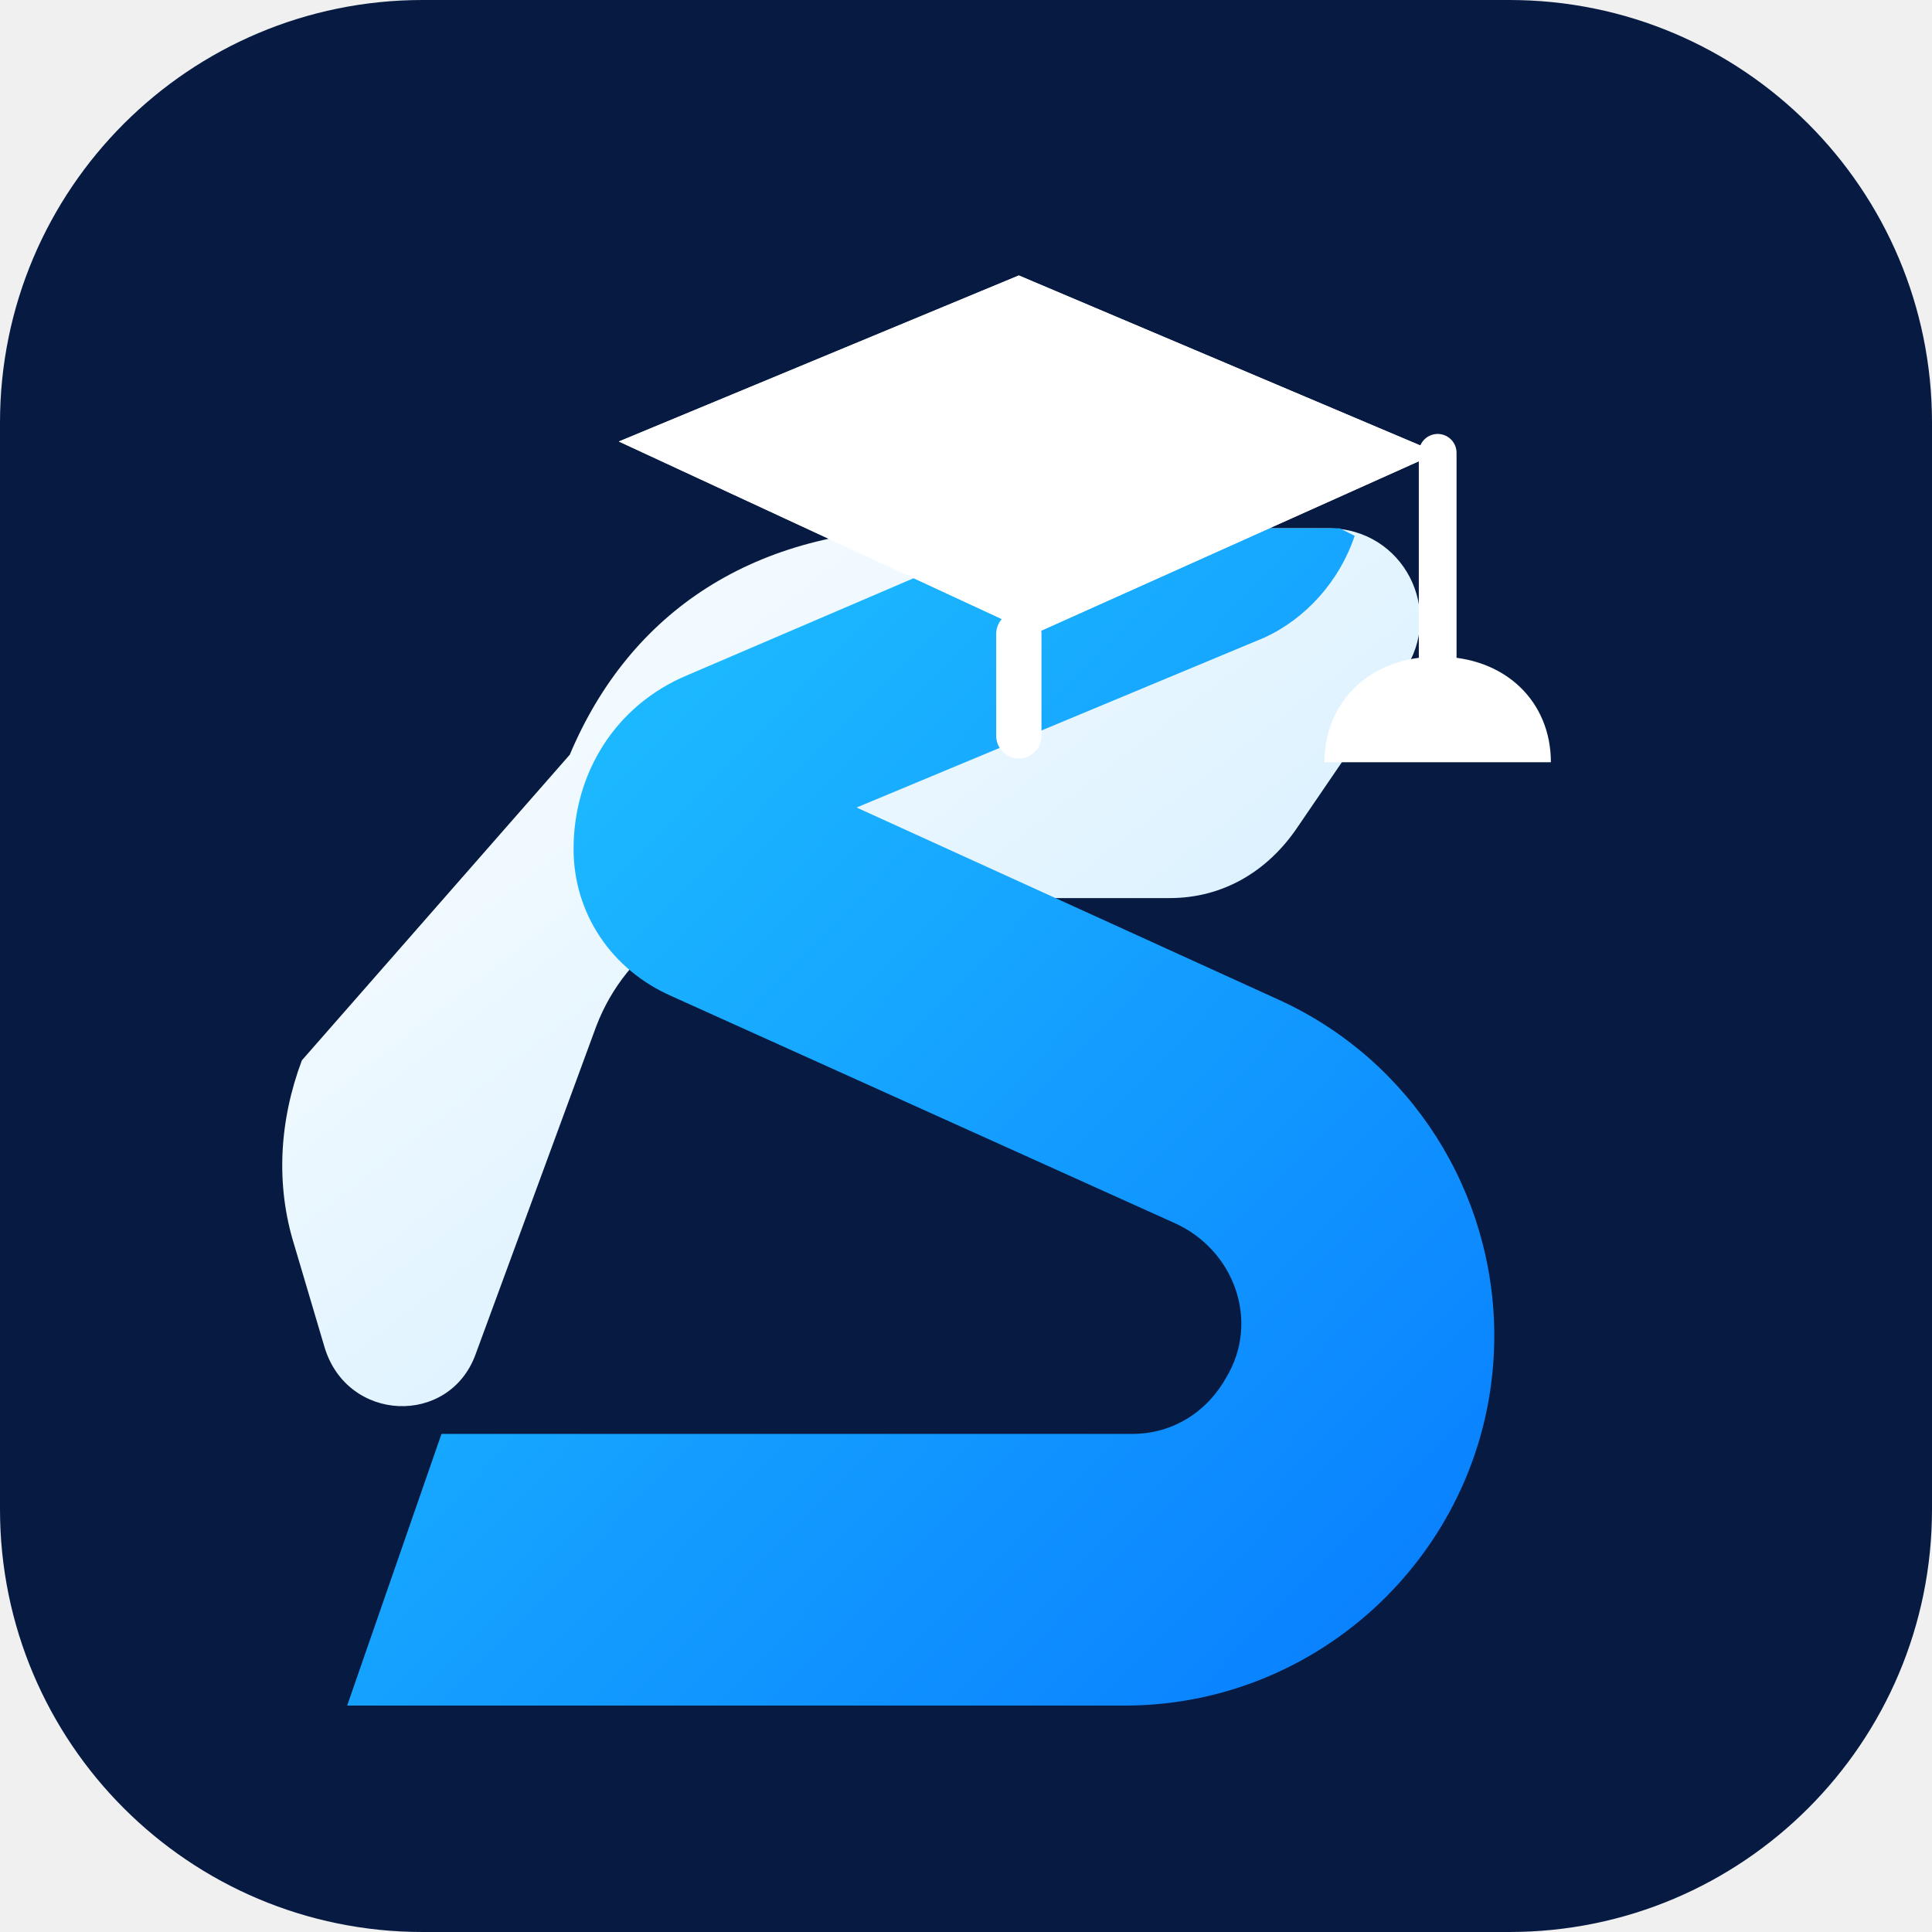
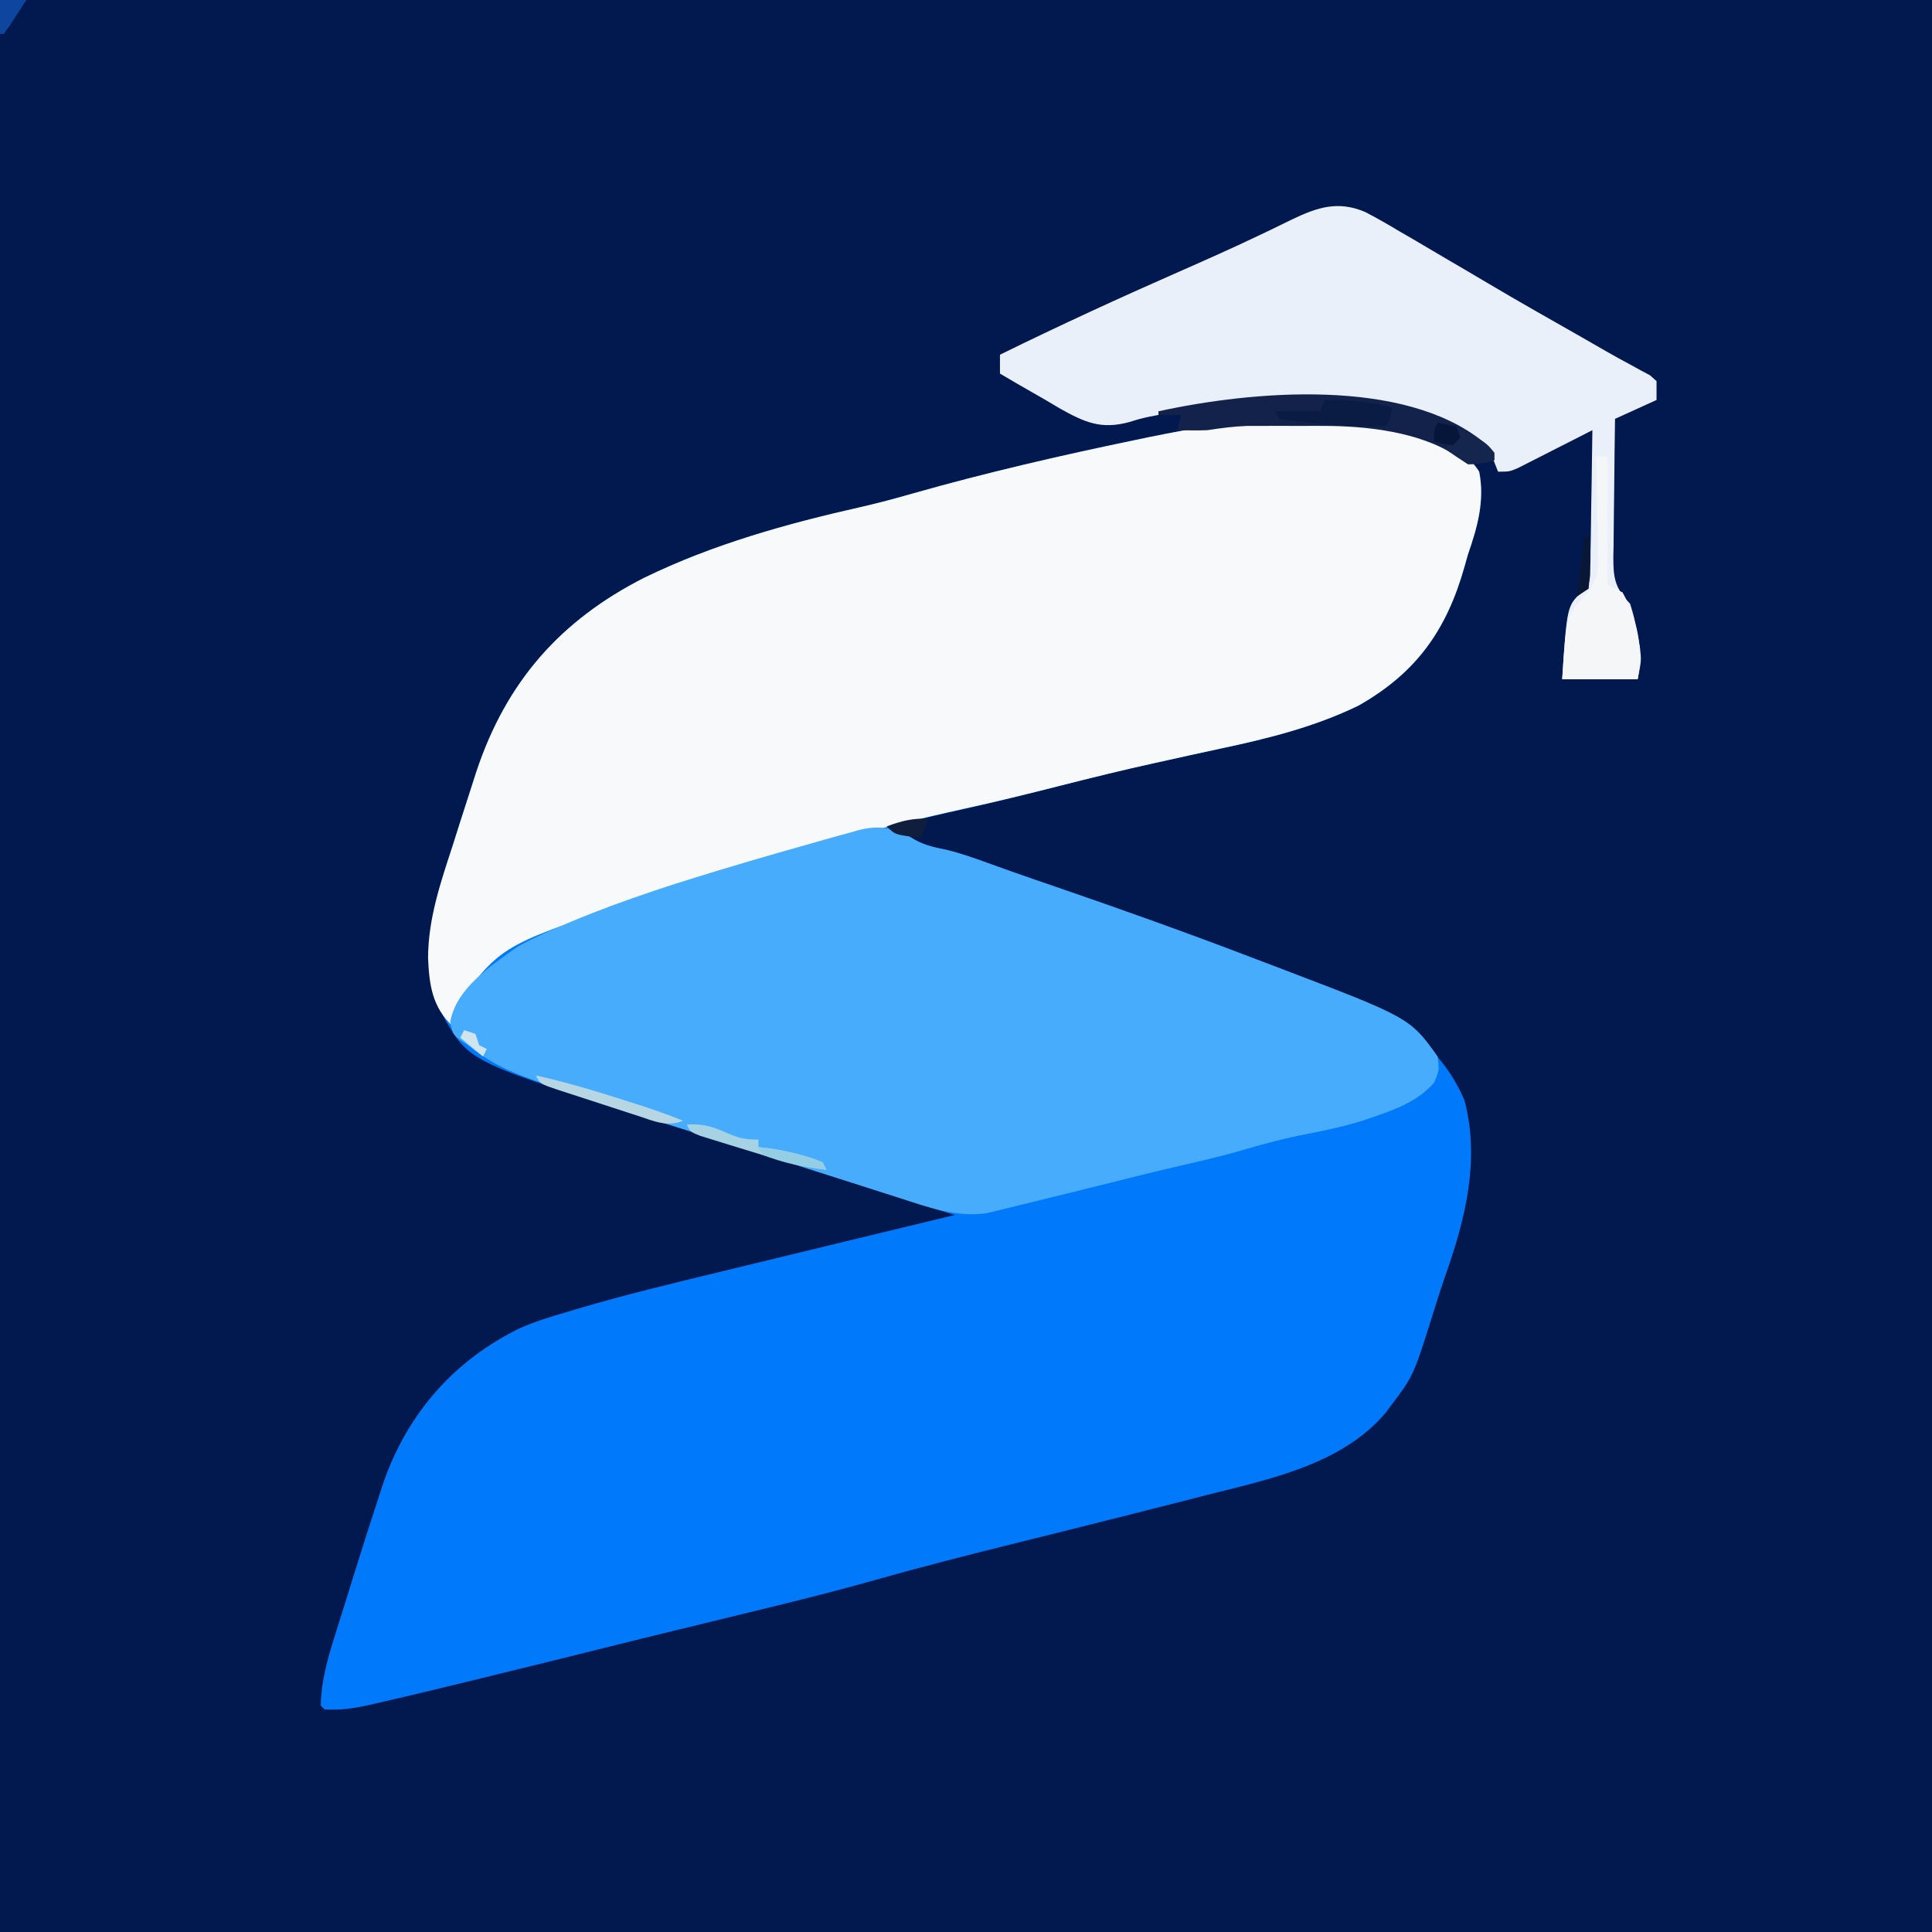
- <svg xmlns="http://www.w3.org/2000/svg" viewBox="0 0 512 512">
-   <defs>
-     <linearGradient id="blue" x1="0" y1="0" x2="1" y2="1">
-       <stop offset="0" stop-color="#21c8ff" />
-       <stop offset="1" stop-color="#087bff" />
-     </linearGradient>
-     <linearGradient id="ribbon" x1="0" y1="0" x2="1" y2="1">
-       <stop offset="0" stop-color="#ffffff" />
-       <stop offset="1" stop-color="#c9eaff" />
-     </linearGradient>
-   </defs>
-   <rect width="512" height="512" rx="112" fill="#071b42" />
-   <path d="M151 200c16-38 49-60 96-60h105c20 0 31 22 20 38l-28 41c-8 12-20 19-34 19H209c-23 0-43 13-51 34l-32 87c-7 19-34 18-40-2l-8-27c-5-16-4-33 2-49z" fill="url(#ribbon)" />
-   <path d="M355 140h-82l-91 39c-19 8-30 26-30 46 0 17 10 32 26 39l133 60c16 7 23 26 14 41-5 9-14 15-25 15H117l-25 72h206c54 0 98-44 98-98 0-38-22-73-57-89l-112-51 108-45c11-5 20-15 24-27z" fill="url(#blue)" />
-   <path d="M164 117 270 73l111 47-107 48z" fill="#ffffff" />
-   <path d="m270 73 111 47-107 48-110-51z" fill="#ffffff" opacity=".96" />
-   <path d="M270 168v27" stroke="#ffffff" stroke-width="12" stroke-linecap="round" />
-   <path d="M381 120v54" stroke="#ffffff" stroke-width="10" stroke-linecap="round" />
-   <path d="M381 174c-18 0-30 12-30 28h60c0-16-12-28-30-28z" fill="#ffffff" />
+ <svg xmlns="http://www.w3.org/2000/svg" version="1.1" width="512" height="512">
+   <path d="M0,0C170.67,0,341.33,0,512,0c0,170.67,0,341.33,0,512c-170.67,0-341.33,0-512,0C0,341.33,0,170.67,0,0Z" fill="#01194E" />
+   <path d="M342.31,111.69c.34,0,.34,0,2.06,0c10.18,.04,19.81,.49,29.63,3.31c1.04,.29,2.08,.58,3.14,.88c5.58,1.78,11.7,3.9,14.86,9.12c1.51,7.74-.48,14.74-3,22c-.29,1.03-.58,2.06-.88,3.13C383.37,167,375.33,178.31,360,187c-11.55,5.61-23.83,8.69-36.33,11.34c-4.83,1.03-9.65,2.1-14.47,3.17c-.96,.21-1.91,.42-2.9,.64c-8.6,1.89-17.14,3.99-25.67,6.16c-9.92,2.52-19.84,4.95-29.82,7.14c-4.66,1.03-9.24,2.19-13.81,3.55c3.82,3,6.89,4.77,11.69,5.75c4.47,.94,8.71,2.38,13,3.93c1.52,.55,3.05,1.09,4.58,1.64c.78,.28,1.57,.56,2.38,.85c3.73,1.32,7.47,2.6,11.21,3.88c17.34,5.96,34.6,12.12,51.73,18.67c1.87,.72,3.74,1.43,5.61,2.13c9.31,3.53,18.41,7.24,27.23,11.88c.68,.36,1.36,.72,2.07,1.09c9.74,5.29,17.24,12.45,21.59,22.77c4.2,15.75,.21,31.68-5.1,46.57c-.99,2.85-1.91,5.72-2.8,8.6C374.64,364.5,374.64,364.5,369,372c-.62,.83-1.24,1.65-1.87,2.5c-11.67,13.7-30.91,17.54-47.57,21.75c-1.83,.47-3.67,.94-5.5,1.42c-5.68,1.46-11.37,2.9-17.06,4.33c-.92,.23-1.84,.46-2.79,.7c-7.81,1.97-15.63,3.93-23.45,5.86c-13.09,3.24-26.16,6.56-39.14,10.24c-12.67,3.58-25.45,6.65-38.24,9.76c-3.49,.85-6.98,1.7-10.46,2.55c-2.25,.55-4.5,1.1-6.76,1.65c-5.85,1.43-11.69,2.86-17.53,4.33c-8.45,2.12-16.91,4.2-25.37,6.26c-1.75,.43-3.51,.86-5.26,1.3c-9.29,2.28-18.59,4.53-27.91,6.66c-.73,.17-1.46,.35-2.21,.52c-4.03,.91-7.75,1.44-11.88,1.17c-.33-.33-.66-.66-1-1c.11-6.2,1.68-12.02,3.55-17.88c.25-.82,.5-1.64,.76-2.48c.81-2.59,1.62-5.18,2.44-7.76c.53-1.72,1.06-3.43,1.59-5.14c2.4-7.71,4.85-15.41,7.37-23.08c.38-1.14,.75-2.28,1.14-3.45c6.48-18,18.66-31.79,35.9-40.22c4.01-1.77,8.16-3.02,12.36-4.26c.99-.3,1.98-.6,2.99-.9c12.58-3.71,25.32-6.78,38.07-9.86c3.24-.78,6.48-1.57,9.72-2.36c7.7-1.88,15.41-3.75,23.11-5.61c.34-.08,.34-.08,2.07-.5c8.98-2.17,17.95-4.34,26.93-6.5c-7.53-2.39-15.07-4.79-22.6-7.18c-4.35-1.38-8.71-2.76-13.06-4.15c-26.75-8.5-26.75-8.5-39.32-12.42c-53.49-16.72-53.49-16.72-60.17-28.23c-6.81-13.29-4.13-26.32,.17-39.96c.66-2.02,1.32-4.04,1.98-6.06c.6-1.88,1.19-3.76,1.78-5.64c.85-2.67,1.71-5.34,2.58-8c.62-1.93,1.24-3.86,1.86-5.79c7.9-23.83,22.25-40.16,44.55-51.48c18.08-8.8,37.61-14.27,57.18-18.68c4.73-1.07,9.39-2.32,14.05-3.66c19.37-5.5,39.04-10.03,58.75-14.12c1.15-.24,2.29-.48,3.47-.73c3.26-.66,6.52-1.29,9.78-1.9c.52-.1,.52-.1,3.17-.6c8.4-1.44,16.63-1.75,25.14-1.71Z" fill="#0079FB" />
+   <path d="M342.31,111.69c.34,0,.34,0,2.06,0c10.18,.04,19.81,.49,29.63,3.31c1.04,.29,2.08,.58,3.14,.88c5.58,1.78,11.7,3.9,14.86,9.12c1.51,7.74-.48,14.74-3,22c-.29,1.03-.58,2.06-.88,3.13C383.37,167,375.33,178.31,360,187c-11.55,5.61-23.83,8.69-36.33,11.34c-4.83,1.03-9.65,2.1-14.47,3.17c-.96,.21-1.91,.42-2.9,.64c-8.6,1.89-17.14,3.99-25.67,6.16c-8.34,2.12-16.67,4.18-25.07,6c-26.47,5.84-52.8,13.28-78.56,21.69c-.88,.28-1.76,.57-2.66,.86C133.39,250.14,133.39,250.14,122,265c-.93,2.34-1.47,4.52-2,7c-5.46-5.09-6.26-10.99-6.56-18.19c.05-10.45,3.35-19.97,6.56-29.81c.6-1.88,1.19-3.76,1.78-5.64c.85-2.67,1.71-5.34,2.58-8c.62-1.93,1.24-3.86,1.86-5.79c7.9-23.83,22.25-40.16,44.55-51.48c18.08-8.8,37.61-14.27,57.18-18.68c4.73-1.07,9.39-2.32,14.05-3.66c19.37-5.5,39.04-10.03,58.75-14.12c1.15-.24,2.29-.48,3.47-.73c3.26-.66,6.52-1.29,9.78-1.9c.52-.1,.52-.1,3.17-.6c8.4-1.44,16.63-1.75,25.14-1.71Z" fill="#F7F9FB" />
+   <path d="M242.38,222.5c2.87,1.64,5.53,2.14,8.75,2.79c3.61,.89,7.06,2.13,10.55,3.39c1.53,.55,3.06,1.09,4.59,1.64c.78,.28,1.57,.56,2.37,.85c3.73,1.32,7.48,2.6,11.22,3.88c17.34,5.96,34.6,12.12,51.73,18.67c1.87,.72,3.74,1.43,5.61,2.13c36.4,13.79,36.4,13.79,43.8,24.15c.44,3.69,.44,3.69-1,7c-4.45,4.9-9.83,6.88-16,9c-.77,.27-1.54,.53-2.34,.81c-4.91,1.58-9.84,2.65-14.91,3.63c-6.07,1.17-11.91,2.7-17.83,4.46c-6.53,1.88-13.18,3.34-19.79,4.89c-4.2,.98-8.39,2.02-12.57,3.09c-1.98,.49-3.96,.98-5.94,1.47c-2.04,.51-4.07,1.01-6.1,1.52c-3.33,.83-6.65,1.64-9.99,2.45c-1.34,.32-2.68,.66-4.02,.99c-1.91,.48-3.82,.94-5.73,1.4c-.56,.13-.56,.13-3.37,.82c-8.2,1.12-15.51-1.62-23.22-4.11c-.57-.18-.57-.18-3.46-1.1c-3.09-.98-6.17-1.97-9.25-2.96c-3.22-1.03-6.43-2.05-9.64-3.07c-3.89-1.24-7.79-2.48-11.68-3.73c-7.78-2.49-15.57-4.96-23.37-7.4c-2.72-.85-5.43-1.7-8.14-2.55c-1.65-.52-3.3-1.04-4.95-1.55c-8.73-2.73-17.39-5.6-25.99-8.72c-.79-.28-1.58-.57-2.4-.86c-5.67-2.1-10.58-4.68-15.31-8.48c-.72-.49-1.44-.97-2.18-1.47C120,274,120,274,119.31,270.81c1.6-8.88,10.7-14.82,17.69-19.81c3.56-2.05,7.22-3.71,11-5.31c1.07-.46,2.14-.92,3.24-1.39c14.57-6.1,29.62-10.81,44.76-15.3c.82-.24,1.64-.49,2.48-.74c5.07-1.49,10.15-2.96,15.25-4.38c1.62-.46,3.25-.92,4.87-1.39c2.27-.65,4.54-1.27,6.82-1.88c.66-.2,1.33-.39,2.01-.59c5.65-1.48,10.03-.62,14.95,2.48Z" fill="#46ACFB" />
+   <path d="M361.77,56.17c3.15,1.63,6.19,3.38,9.23,5.21c1.11,.64,2.22,1.28,3.36,1.94C377.59,65.2,380.8,67.1,384,69c1.47,.87,2.95,1.73,4.43,2.59c1.94,1.14,3.88,2.28,5.81,3.43c8.2,4.87,16.5,9.56,24.79,14.27c2.27,1.29,4.53,2.59,6.79,3.9c2.07,1.18,4.15,2.33,6.25,3.45c.92,.51,1.83,1.01,2.78,1.53c.8,.43,1.61,.86,2.44,1.3c.56,.51,1.13,1.01,1.71,1.53c0,1.65,0,3.3,0,5c-3.67,1.67-7.33,3.33-11,5c-.1,6.17-.17,12.35-.22,18.52c-.02,2.1-.05,4.2-.08,6.3c-.05,3.03-.07,6.05-.09,9.07c-.02,.93-.04,1.87-.06,2.84c-.01,5.5,.46,8.18,4.45,12.27c1.08,3.59,1.08,3.59,1.81,7.5c.26,1.29,.51,2.58,.77,3.91C435,175,435,175,434,180c-6.67,0-13.33,0-20,0c1.27-19.52,1.27-19.52,5.53-23.39c1.84-2.02,1.86-3.01,1.9-5.71c.02-.82,.04-1.65,.06-2.49c.01-.88,.02-1.76,.02-2.67c.02-.91,.04-1.81,.06-2.75c.05-2.89,.08-5.78,.12-8.68c.03-1.96,.07-3.92,.1-5.88c.09-4.81,.15-9.62,.21-14.43c-.65,.33-1.3,.67-1.97,1.01c-2.95,1.5-5.89,3-8.84,4.49c-1.03,.52-2.05,1.05-3.11,1.59c-.49,.25-.49,.25-2.97,1.5c-.91,.46-1.82,.93-2.75,1.4C400,125,400,125,397,125c-.35-.89-.7-1.77-1.06-2.69c-3.95-6.75-9.46-8.71-16.63-11c-.63-.2-1.27-.4-1.92-.61c-11.24-3.35-22.48-4.1-34.14-4.07c-.36-.01-.36-.01-2.17-.01c-11.53,.02-22.58,1.06-33.92,3.31c-.85,.17-1.71,.33-2.59,.5c-2.57,.57-2.57,.57-5.19,1.39c-7.55,2.08-11.88,.14-18.59-3.62c-1.16-.69-2.32-1.38-3.48-2.07c-1.2-.69-2.4-1.38-3.6-2.06c-2.92-1.66-5.82-3.35-8.71-5.07c0-1.65,0-3.3,0-5c15.75-7.74,31.65-15.05,47.72-22.11c6.91-3.04,13.79-6.1,20.6-9.35c1.09-.52,2.18-1.04,3.3-1.57c1.97-.94,3.93-1.9,5.89-2.87c6.74-3.22,12.13-4.94,19.26-1.93Z" fill="#EAF0FA" />
+   <path d="M393.13,117.13c1.69,1.5,1.69,1.5,2.87,2.87c0,.66,0,1.32,0,2c-2.49,.69-4.38,1-7,1c-1.05-.74-2.1-1.48-3.19-2.25c-9.7-6.35-23.76-7.87-35.03-7.88c-.66,0-1.32,0-2-.01c-1.39,0-2.78,.01-4.17,.01c-2.1,0-4.21,0-6.32-.01c-1.36,0-2.71,.01-4.07,.01c-1.22,0-2.44,0-3.69,0c-3.58,.13-7,.58-10.53,1.13c-2.68,.11-5.32,.05-8,0c.33-1.32,.66-2.64,1-4c-1.98,0-3.96,0-6,0c0-.33,0-.66,0-1c24.79-5.43,65.04-9.01,86.13,8.13Z" fill="#12224B" />
+   <path d="M423,121c.99,0,1.98,0,3,0c0,11.33,0,22.67,0,34c1.32,.66,2.64,1.32,4,2c3.92,7.09,5.59,15.07,4,23c-6.67,0-13.33,0-20,0c1.07-16.95,1.07-16.95,6.54-22.65c2.93-3.49,3.11-6.72,2.95-11.15c-.01-.73-.02-1.45-.02-2.2c-.03-2.29-.09-4.58-.16-6.87c-.02-1.57-.05-3.13-.07-4.69c-.05-3.82-.14-7.63-.24-11.44Z" fill="#F5F6F8" />
+   <path d="M351,106c6.28-.23,11.88,.6,18,2c-.87,3.88-.87,3.88-2,5c-6.4,.19-12.64-.21-19-.87c-.43-.04-.43-.04-2.6-.24c-2.14-.22-4.27-.55-6.4-.89c-.33-.66-.66-1.32-1-2c4,0,8,0,12,0c.33-.99,.66-1.98,1-3Z" fill="#0A1B44" />
+   <path d="M182,298c3.91-.22,6.5,.41,10.06,2c3.46,1.53,5.04,2,8.94,2c0,.66,0,1.32,0,2c.47,.05,.47,.05,2.88,.31c4.81,.69,9.6,1.88,14.12,3.69c.17,.33,.17,.33,1,2c-6.88-.84-13.27-2.75-19.86-4.81c-2.03-.63-4.06-1.25-6.09-1.86c-1.28-.4-2.57-.8-3.85-1.2c-1.17-.36-2.33-.72-3.54-1.09C183,300,183,300,182,298Z" fill="#A5D3E4" />
+   <path d="M142,285c7.95,1.76,15.68,4.09,23.44,6.56c.96,.31,1.92,.61,2.9,.93c4.29,1.37,8.49,2.8,12.66,4.51c-4.15,1.75-7.76,.1-11.79-1.24c-.75-.24-1.5-.48-2.27-.73c-1.57-.51-3.14-1.02-4.71-1.54c-2.42-.8-4.83-1.58-7.25-2.36c-1.53-.49-3.06-.99-4.59-1.49c-.36-.12-.36-.12-2.2-.71c-5.07-1.7-5.07-1.7-6.19-3.93Z" fill="#B6D6E4" />
+   <path d="M386,113c7.95,4.35,7.95,4.35,10,7c0,.66,0,1.32,0,2c-2.49,.69-4.38,1-7,1c-2.04-1.28-4.04-2.61-6-4c.5-.62,.99-1.24,1.5-1.87C386,115,386,115,386,113Z" fill="#15264E" />
+   <path d="M0,0C2.31,0,4.62,0,7,0C6.03,1.5,5.04,3,4.06,4.5c-.54,.84-1.09,1.67-1.65,2.53C2.18,7.36,2.18,7.36,1,9C.67,9,.34,9,0,9C0,6.03,0,3.06,0,0Z" fill="#0E459E" />
+   <path d="M246,217c-.66,1.65-1.32,3.3-2,5c-6.75-.75-6.75-.75-9-3c3.82-1.42,6.91-2.24,11-2Z" fill="#101D3C" />
+   <path d="M381,112c1.65,.33,3.3,.66,5,1c.33,.99,.66,1.98,1,3c-.66,.66-1.32,1.32-2,2c-2.62-.37-2.62-.37-5-1c0-3,0-3,1-5Z" fill="#06153A" />
+   <path d="M201,304c5.83,.63,11.54,1.81,17,4c.33,.66,.66,1.32,1,2c-5.83-.63-11.54-1.81-17-4c-.33-.66-.66-1.32-1-2Z" fill="#94CEE5" />
+   <path d="M420,142c.33,0,.66,0,1,0c.08,2.29,.14,4.58,.19,6.88c.03,1.27,.07,2.55,.1,3.86c-.09,1.08-.19,2.15-.29,3.26c-.49,.33-.49,.33-3,2c.67-5.33,1.33-10.67,2-16Z" fill="#0A1734" />
+   <path d="M123,273c.99,.33,1.98,.66,3,1c.33,.99,.66,1.98,1,3c.66,.33,1.32,.66,2,1c-.33,.66-.66,1.32-1,2c-1.98-1.65-3.96-3.3-6-5c.33-.66,.66-1.32,1-2Z" fill="#D0E4EF" />
</svg>
